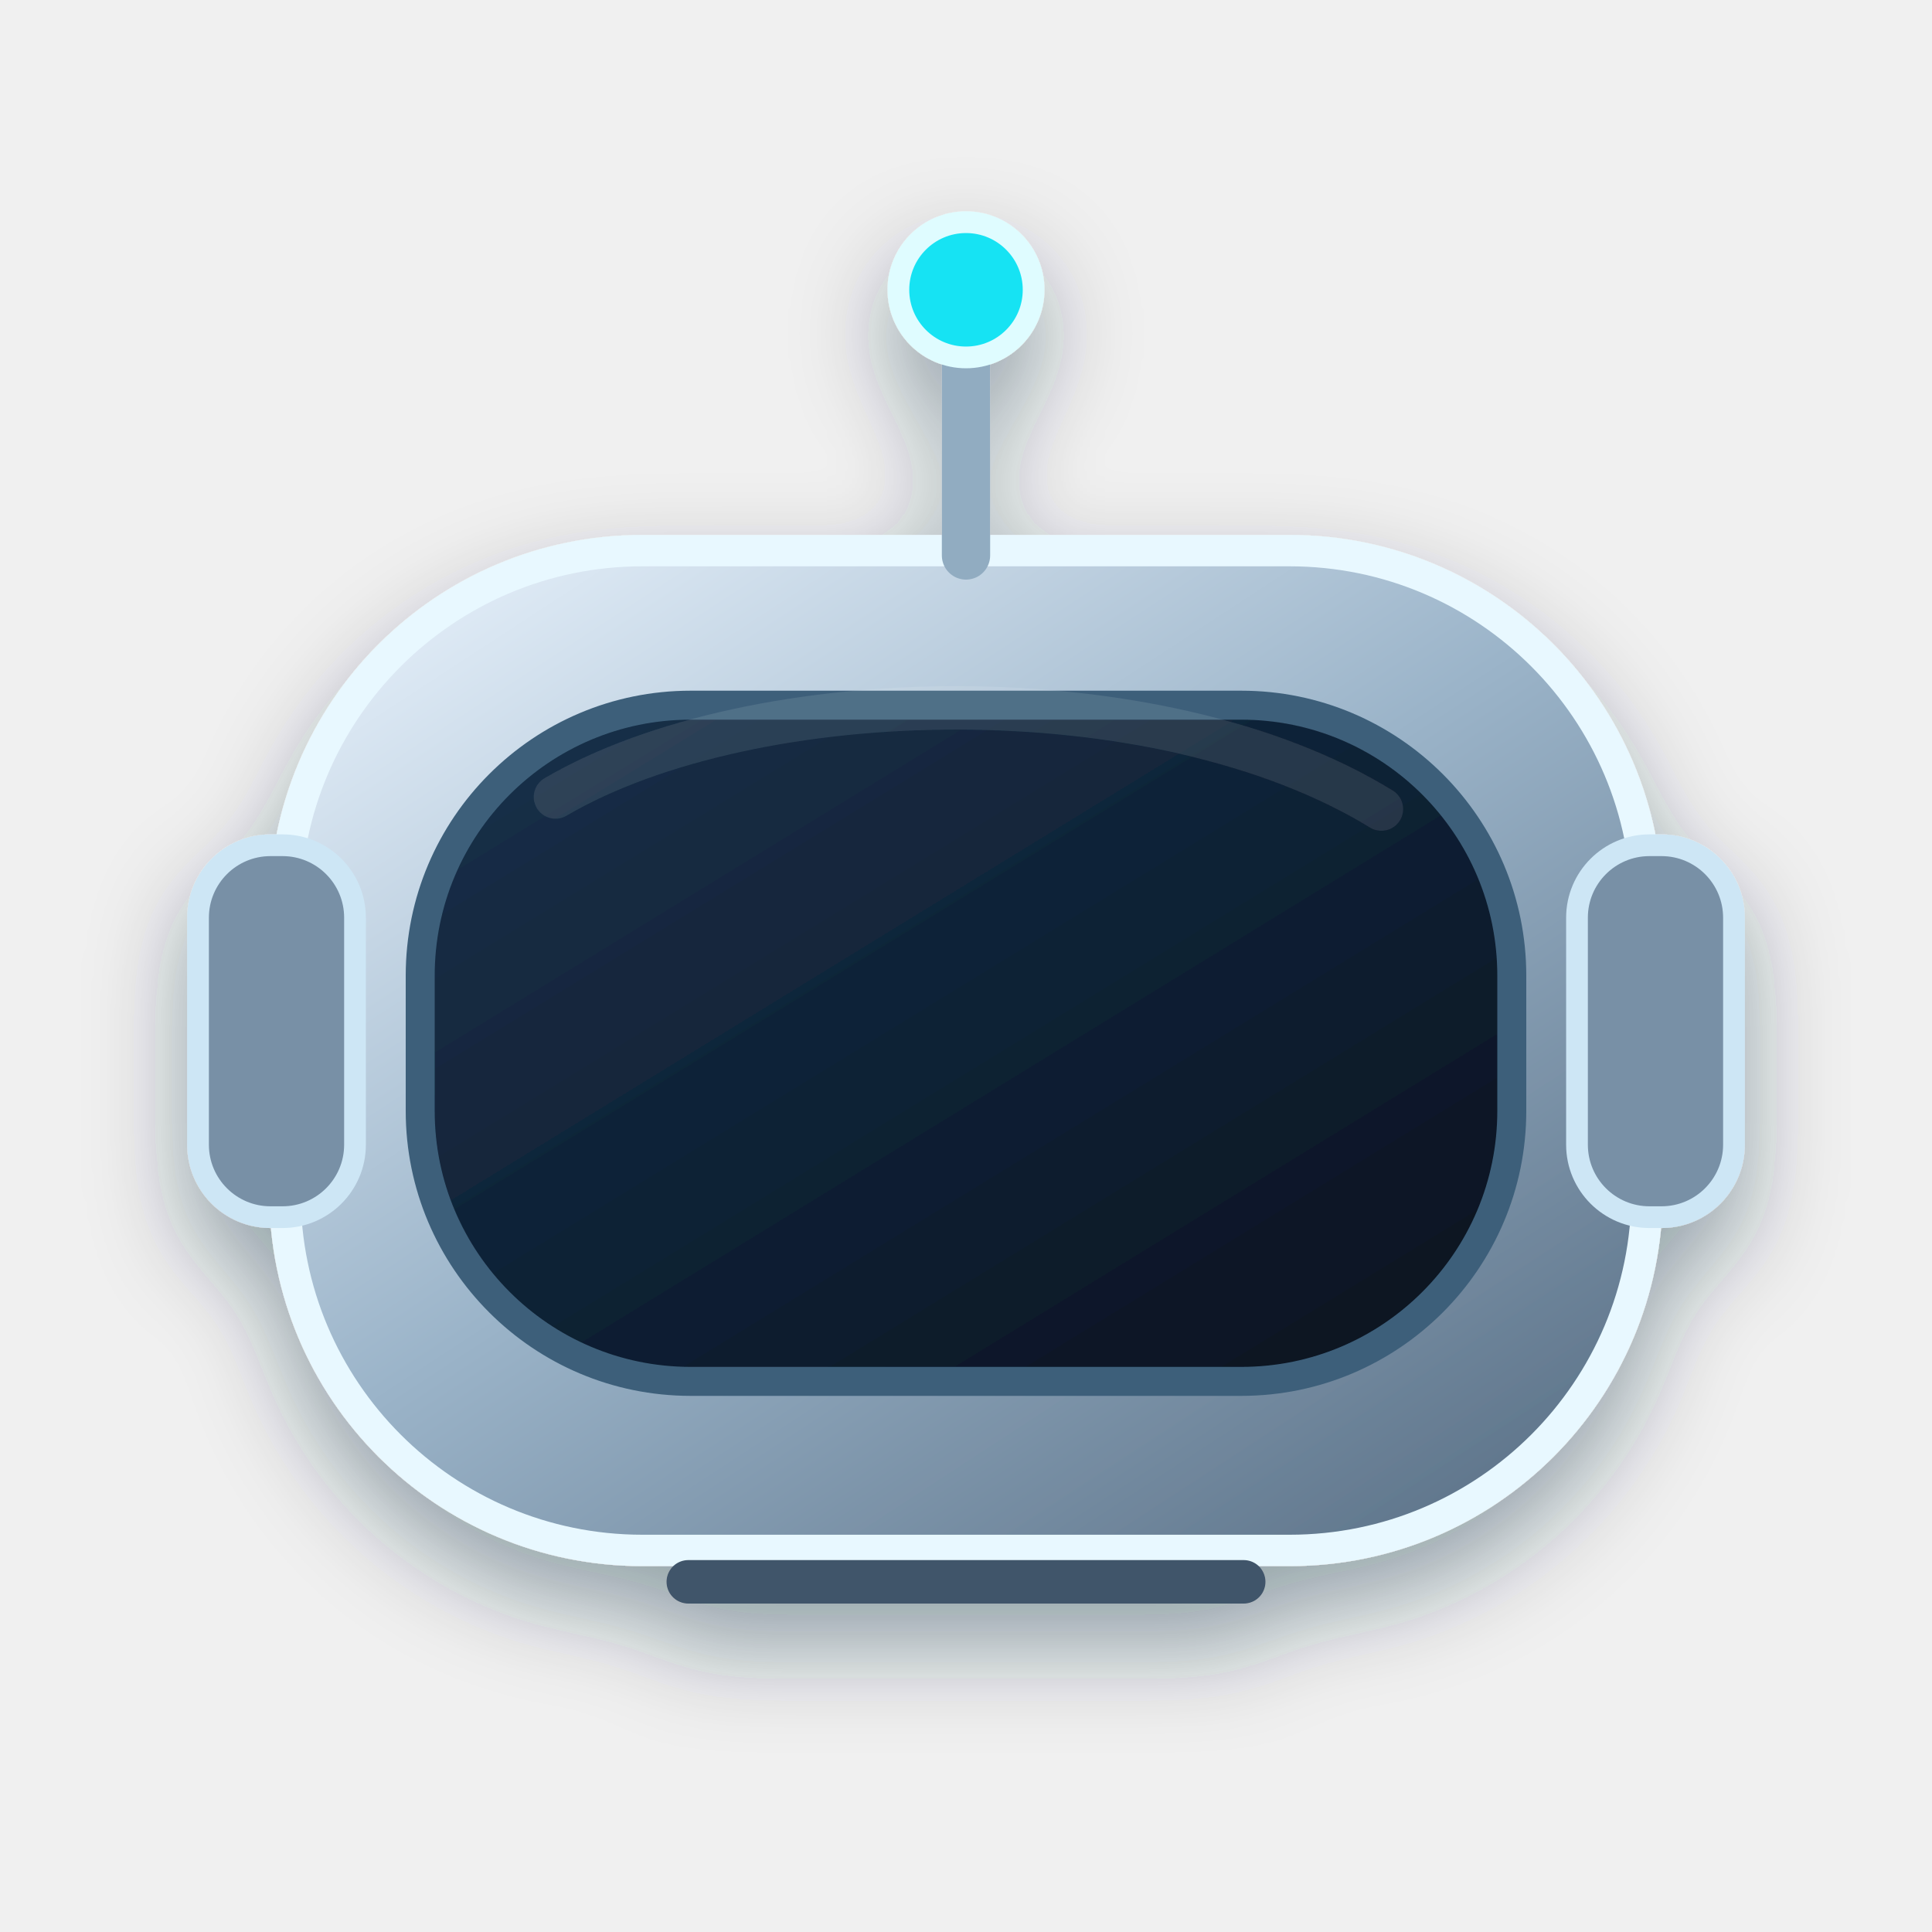
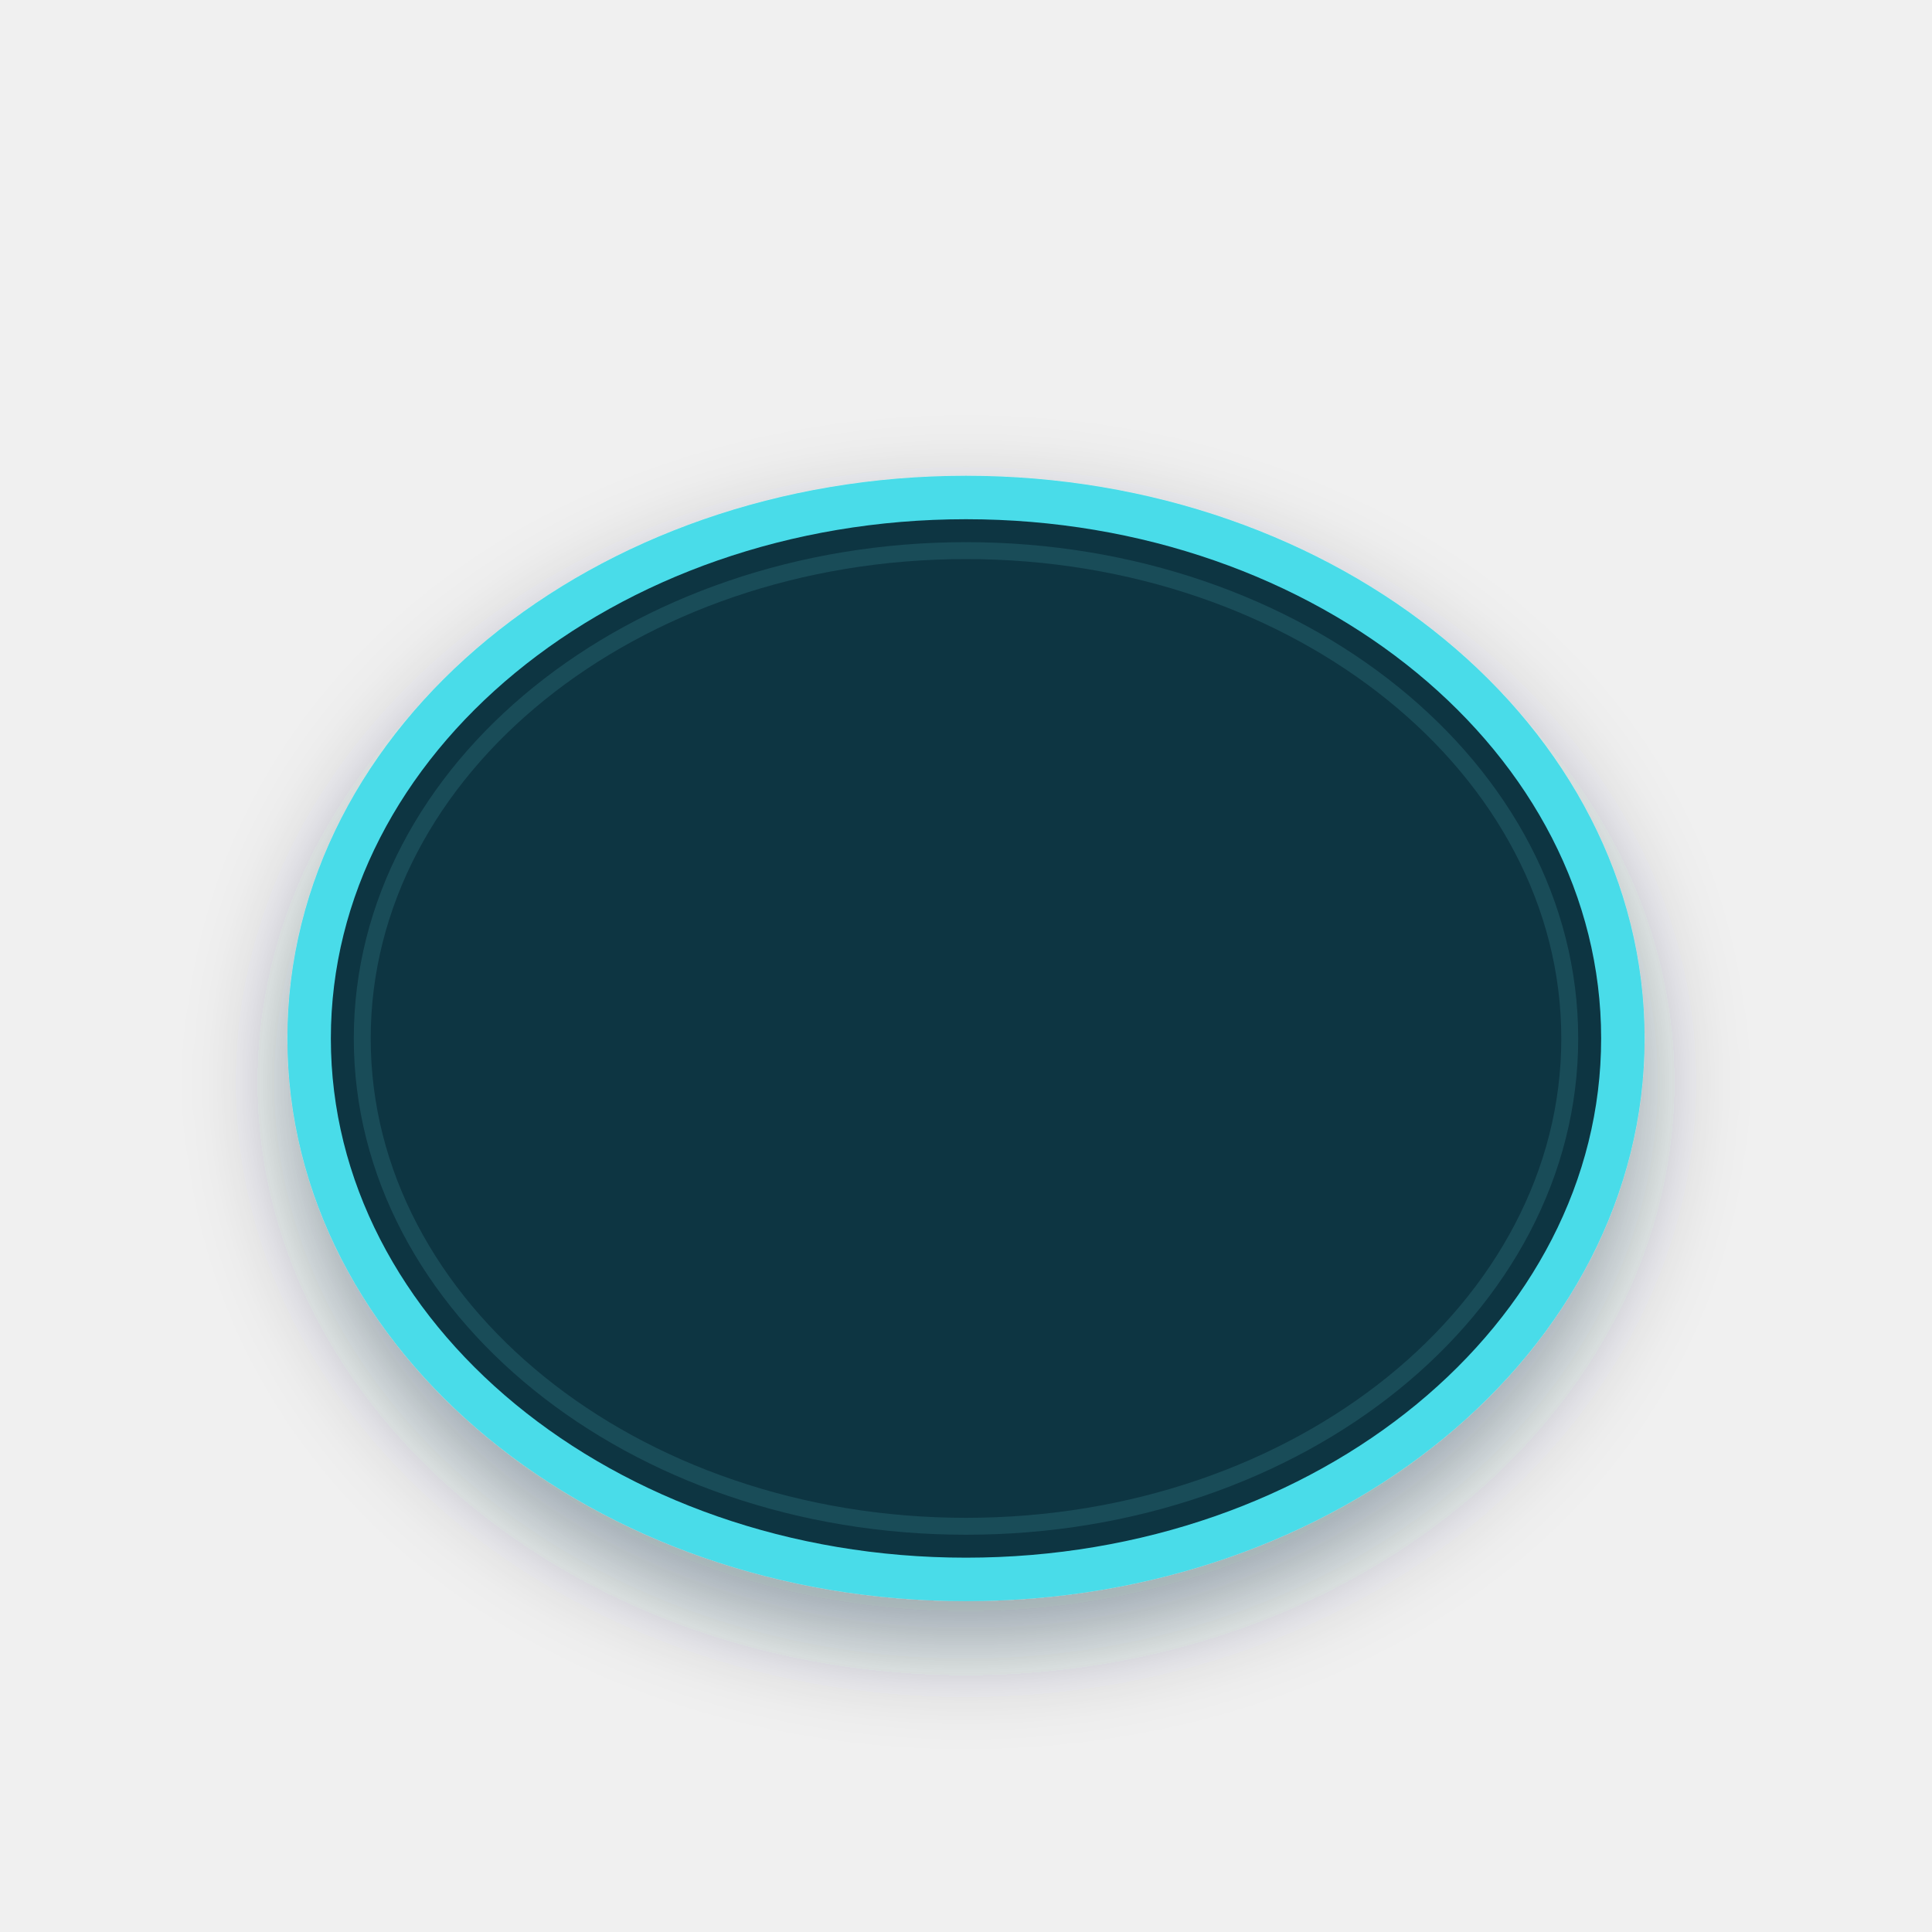
<svg xmlns="http://www.w3.org/2000/svg" viewBox="0 0 800 800">
  <defs>
-     <linearGradient id="shell" x1="0" y1="0" x2="0.9" y2="1">
-       <stop offset="0" stop-color="#edf6ff" />
-       <stop offset="0.5" stop-color="#9bb4c9" />
-       <stop offset="1" stop-color="#5b7187" />
-     </linearGradient>
-     <linearGradient id="visor" x1="0" y1="0" x2="1" y2="1">
-       <stop offset="0" stop-color="#18314b" />
-       <stop offset="1" stop-color="#07111e" />
-     </linearGradient>
    <filter id="shadow" x="-20%" y="-20%" width="140%" height="150%">
      <feDropShadow dx="0" dy="18" stdDeviation="20" flood-color="#03203b" flood-opacity=".38" />
    </filter>
  </defs>
-   <g filter="url(#shadow)">
-     <rect x="118" y="228" width="564" height="414" rx="148" fill="url(#shell)" stroke="#e8f8ff" stroke-width="13" />
-     <rect x="82" y="350" width="65" height="154" rx="30" fill="#7890a6" stroke="#cde6f5" stroke-width="9" />
-     <rect x="653" y="350" width="65" height="154" rx="30" fill="#7890a6" stroke="#cde6f5" stroke-width="9" />
-     <path d="M400 230V143" stroke="#91acc1" stroke-width="20" stroke-linecap="round" />
-     <circle cx="400" cy="120" r="28" fill="#18e3f3" stroke="#dffcff" stroke-width="9" />
-     <rect x="174" y="292" width="452" height="280" rx="112" fill="url(#visor)" stroke="#3d5f7a" stroke-width="12" />
-     <path d="M230 330c82-48 249-52 342 5" fill="none" stroke="#fff" stroke-opacity=".1" stroke-width="18" stroke-linecap="round" />
-     <path d="M285 655h230" stroke="#40556a" stroke-width="18" stroke-linecap="round" />
-   </g>
+   <ellipse cx="400" cy="430" rx="272" ry="224" fill="#0d3442" stroke="#48dce9" stroke-width="18" filter="url(#shadow)" />
+   <ellipse cx="400" cy="430" rx="250" ry="202" fill="none" stroke="#7af5fc" stroke-opacity=".12" stroke-width="7" />
</svg>
